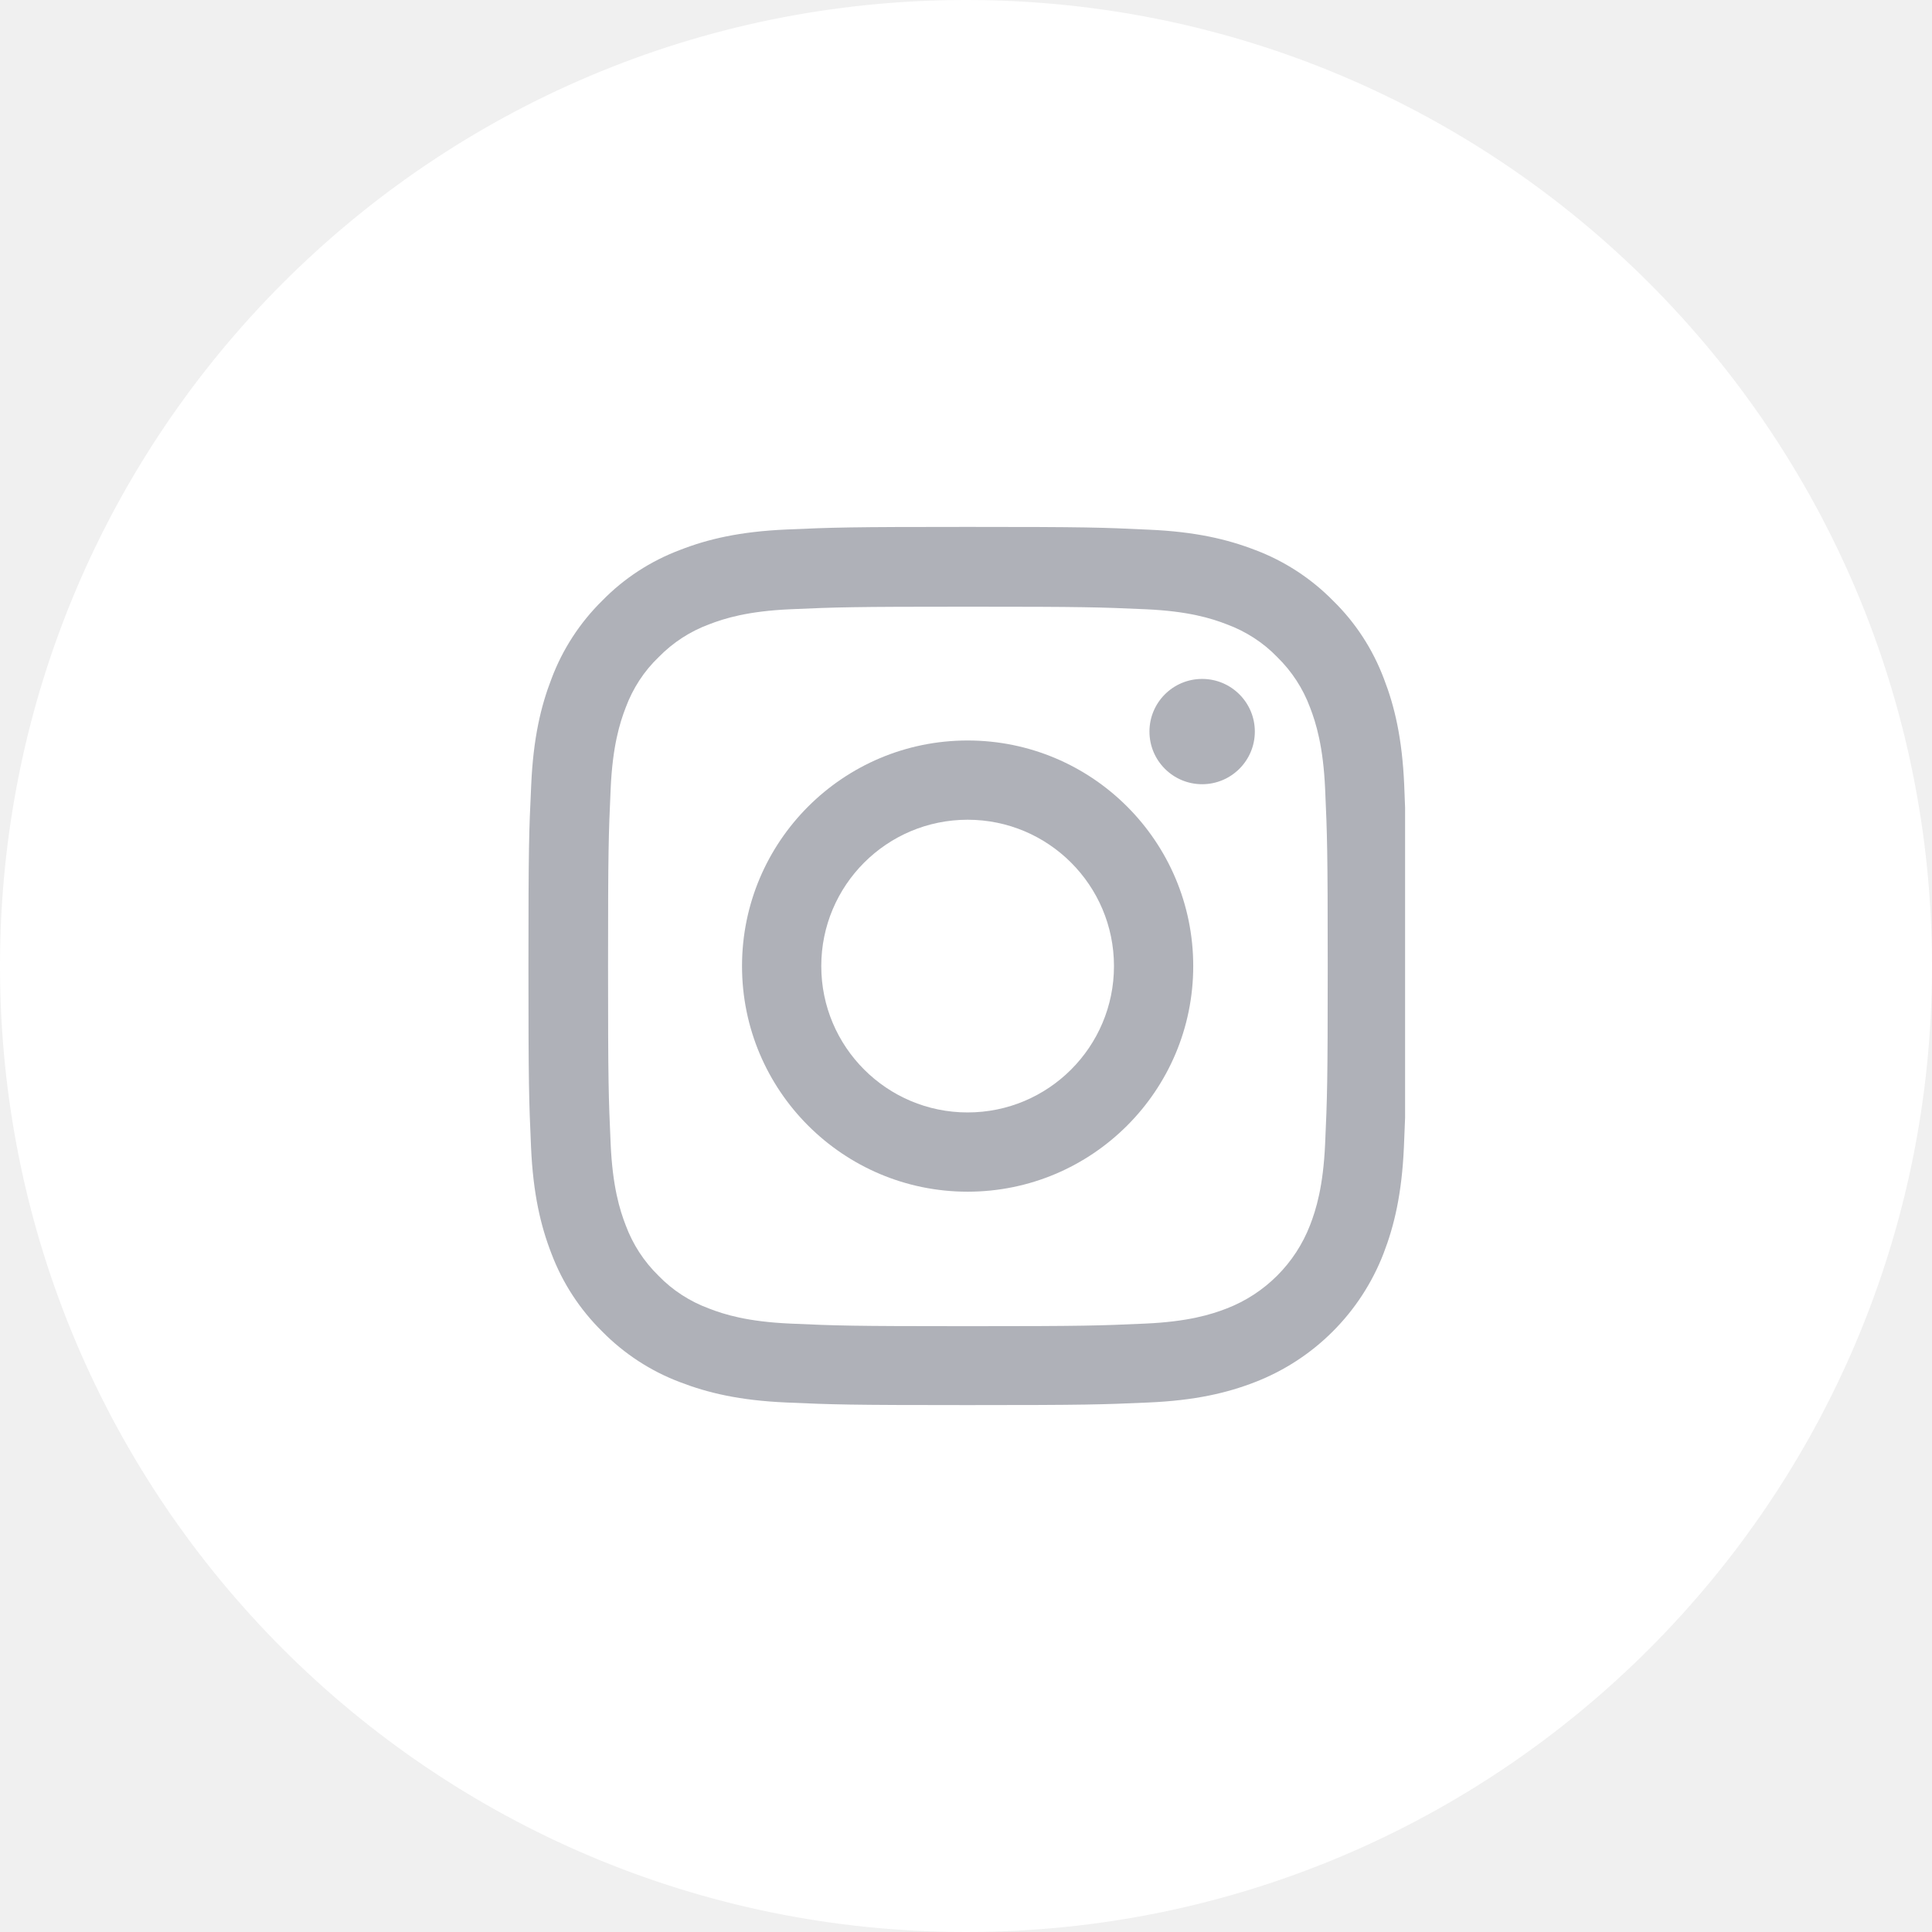
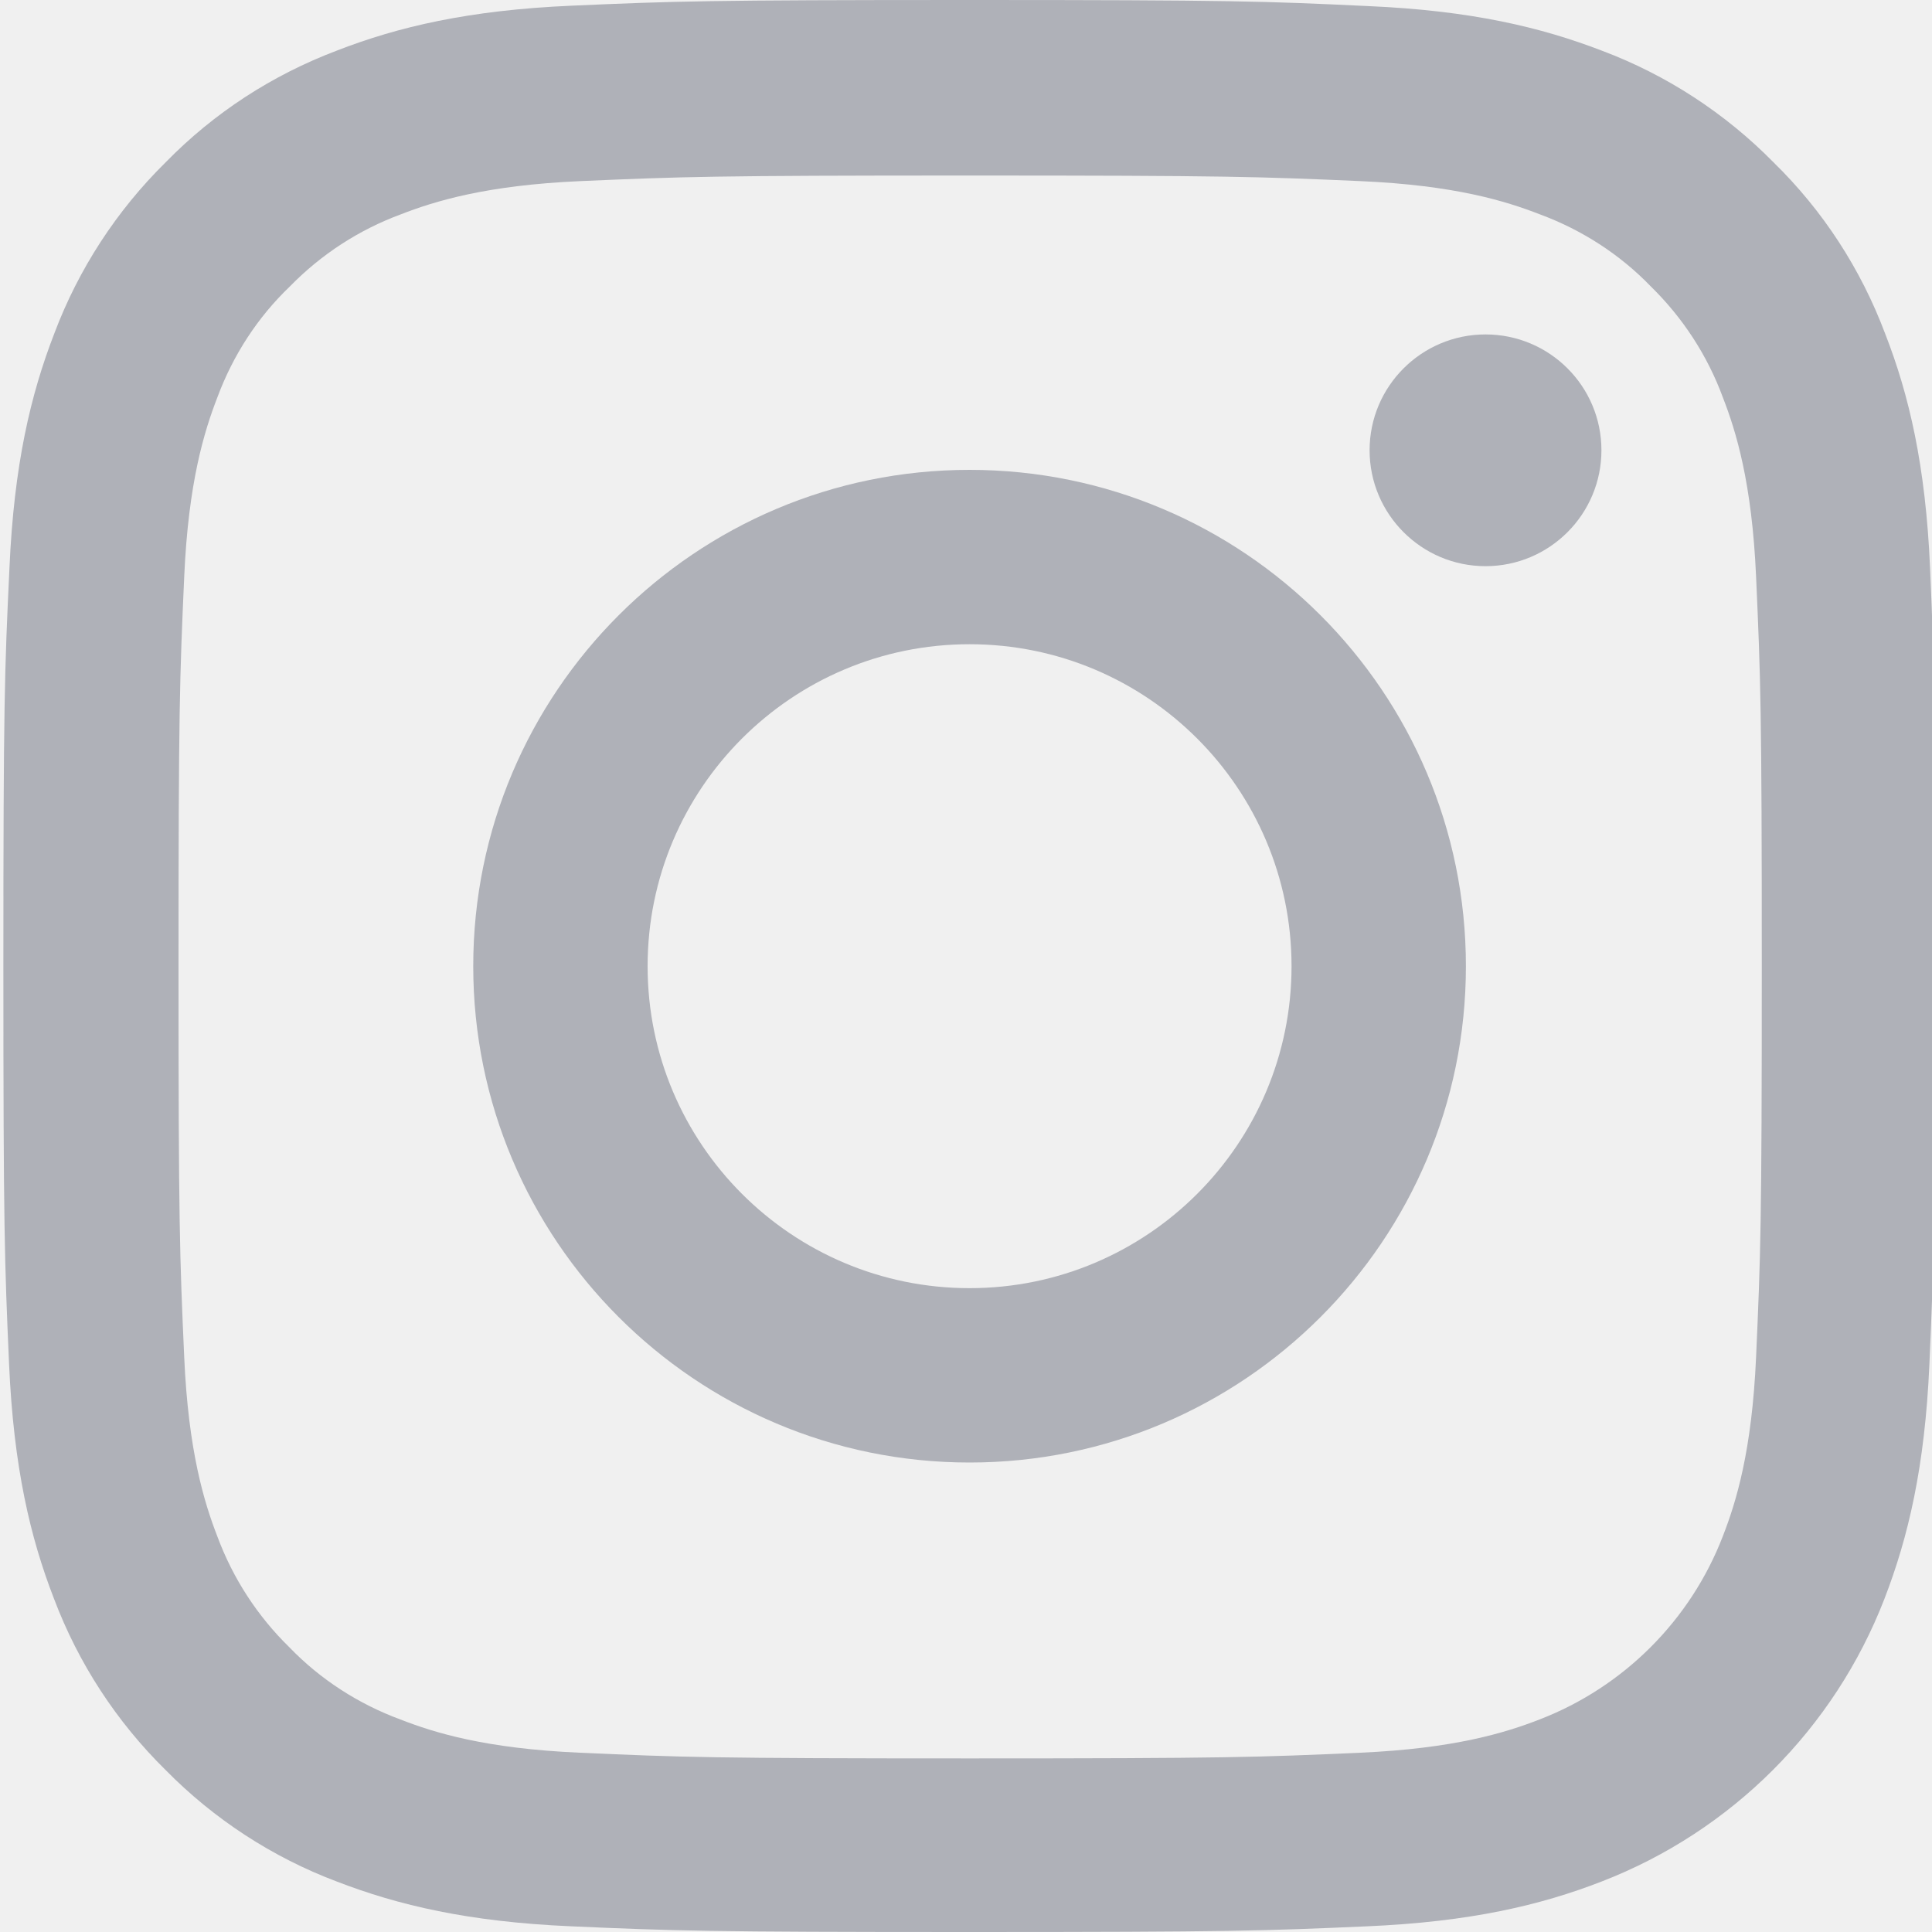
- <svg xmlns="http://www.w3.org/2000/svg" width="44" height="44" viewBox="0 0 44 44" fill="none">
-   <path d="M44 22C44 28.075 41.538 33.575 37.556 37.556C33.575 41.538 28.075 44 22 44C15.925 44 10.425 41.538 6.444 37.556C2.462 33.575 0 28.075 0 22C0 15.925 2.462 10.425 6.444 6.444C10.425 2.462 15.925 -6.10352e-05 22 -6.10352e-05C28.075 -6.10352e-05 33.575 2.462 37.556 6.444C41.538 10.425 44 15.925 44 22Z" fill="white" />
+ <svg xmlns="http://www.w3.org/2000/svg" width="20" height="20" viewBox="0 0 20 20" fill="none">
  <g clip-path="url(#clip0)">
-     <path d="M31.98 17.88C31.934 16.817 31.762 16.087 31.516 15.454C31.262 14.782 30.871 14.18 30.359 13.68C29.859 13.172 29.253 12.777 28.589 12.527C27.952 12.281 27.226 12.109 26.163 12.063C25.092 12.012 24.753 12 22.037 12C19.322 12 18.982 12.012 17.915 12.059C16.852 12.105 16.122 12.277 15.489 12.524C14.817 12.777 14.215 13.168 13.715 13.68C13.207 14.18 12.813 14.786 12.563 15.45C12.316 16.087 12.145 16.813 12.098 17.876C12.047 18.947 12.035 19.287 12.035 22.002C12.035 24.717 12.047 25.057 12.094 26.124C12.141 27.186 12.313 27.917 12.559 28.55C12.813 29.222 13.207 29.824 13.715 30.324C14.215 30.832 14.821 31.227 15.485 31.477C16.122 31.723 16.849 31.895 17.911 31.941C18.978 31.988 19.318 32 22.033 32C24.749 32 25.088 31.988 26.155 31.941C27.218 31.895 27.948 31.723 28.581 31.477C29.925 30.957 30.988 29.894 31.508 28.55C31.754 27.913 31.926 27.186 31.973 26.124C32.02 25.057 32.031 24.717 32.031 22.002C32.031 19.287 32.027 18.947 31.98 17.88ZM30.179 26.046C30.136 27.023 29.972 27.55 29.836 27.901C29.5 28.773 28.808 29.464 27.937 29.8C27.585 29.937 27.054 30.101 26.081 30.144C25.026 30.191 24.71 30.203 22.041 30.203C19.373 30.203 19.052 30.191 18.001 30.144C17.024 30.101 16.497 29.937 16.145 29.8C15.712 29.64 15.317 29.386 14.997 29.054C14.665 28.73 14.411 28.339 14.25 27.905C14.114 27.554 13.95 27.023 13.907 26.05C13.86 24.995 13.848 24.678 13.848 22.01C13.848 19.341 13.86 19.021 13.907 17.97C13.95 16.993 14.114 16.466 14.25 16.114C14.411 15.68 14.665 15.286 15.001 14.965C15.325 14.633 15.716 14.379 16.149 14.219C16.501 14.082 17.032 13.918 18.005 13.875C19.06 13.829 19.377 13.817 22.045 13.817C24.717 13.817 25.034 13.829 26.085 13.875C27.062 13.918 27.589 14.082 27.941 14.219C28.374 14.379 28.769 14.633 29.089 14.965C29.421 15.29 29.675 15.68 29.836 16.114C29.972 16.466 30.136 16.997 30.179 17.97C30.226 19.025 30.238 19.341 30.238 22.01C30.238 24.678 30.226 24.991 30.179 26.046Z" fill="#AFB1B8" />
-     <path d="M22.037 16.864C19.201 16.864 16.899 19.165 16.899 22.002C16.899 24.838 19.201 27.14 22.037 27.14C24.874 27.14 27.175 24.838 27.175 22.002C27.175 19.165 24.874 16.864 22.037 16.864ZM22.037 25.335C20.197 25.335 18.704 23.842 18.704 22.002C18.704 20.162 20.197 18.669 22.037 18.669C23.877 18.669 25.37 20.162 25.37 22.002C25.37 23.842 23.877 25.335 22.037 25.335Z" fill="#AFB1B8" />
-     <path d="M28.578 16.661C28.578 17.323 28.04 17.86 27.378 17.86C26.715 17.86 26.178 17.323 26.178 16.661C26.178 15.999 26.715 15.462 27.378 15.462C28.04 15.462 28.578 15.999 28.578 16.661Z" fill="#AFB1B8" />
+     <path d="M19.98 5.88C19.934 4.817 19.762 4.087 19.515 3.454C19.262 2.782 18.871 2.18 18.359 1.68C17.859 1.172 17.253 0.777 16.589 0.527C15.952 0.281 15.226 0.109 14.163 0.063C13.092 0.012 12.752 0 10.037 0C7.322 0 6.982 0.012 5.915 0.059C4.853 0.105 4.122 0.277 3.489 0.523C2.817 0.777 2.215 1.168 1.715 1.68C1.207 2.18 0.813 2.786 0.563 3.45C0.316 4.087 0.145 4.813 0.098 5.876C0.047 6.947 0.035 7.287 0.035 10.002C0.035 12.717 0.047 13.057 0.094 14.124C0.141 15.187 0.313 15.917 0.559 16.55C0.813 17.222 1.207 17.824 1.715 18.324C2.215 18.832 2.821 19.227 3.485 19.477C4.122 19.723 4.849 19.895 5.911 19.941C6.978 19.988 7.318 20 10.033 20C12.749 20 13.088 19.988 14.155 19.941C15.218 19.895 15.948 19.723 16.581 19.477C17.925 18.957 18.988 17.894 19.508 16.55C19.754 15.913 19.926 15.187 19.973 14.124C20.02 13.057 20.031 12.717 20.031 10.002C20.031 7.287 20.027 6.947 19.98 5.88ZM18.179 14.046C18.136 15.023 17.972 15.55 17.835 15.902C17.5 16.773 16.808 17.464 15.937 17.8C15.585 17.937 15.054 18.101 14.081 18.144C13.026 18.191 12.71 18.203 10.041 18.203C7.373 18.203 7.052 18.191 6.001 18.144C5.024 18.101 4.497 17.937 4.145 17.8C3.712 17.64 3.317 17.386 2.997 17.054C2.665 16.73 2.411 16.339 2.25 15.905C2.114 15.554 1.95 15.023 1.907 14.05C1.86 12.995 1.848 12.678 1.848 10.01C1.848 7.341 1.86 7.021 1.907 5.97C1.95 4.993 2.114 4.466 2.25 4.114C2.411 3.68 2.665 3.286 3.001 2.965C3.325 2.633 3.716 2.379 4.149 2.219C4.501 2.082 5.032 1.918 6.005 1.875C7.06 1.829 7.376 1.817 10.045 1.817C12.717 1.817 13.034 1.829 14.085 1.875C15.062 1.918 15.589 2.082 15.941 2.219C16.374 2.379 16.769 2.633 17.089 2.965C17.421 3.29 17.675 3.68 17.835 4.114C17.972 4.466 18.136 4.997 18.179 5.97C18.226 7.025 18.238 7.341 18.238 10.01C18.238 12.678 18.226 12.991 18.179 14.046Z" fill="#AFB1B8" />
+     <path d="M10.037 4.864C7.201 4.864 4.899 7.165 4.899 10.002C4.899 12.838 7.201 15.14 10.037 15.14C12.874 15.14 15.175 12.838 15.175 10.002C15.175 7.165 12.874 4.864 10.037 4.864ZM10.037 13.335C8.197 13.335 6.704 11.842 6.704 10.002C6.704 8.162 8.197 6.669 10.037 6.669C11.877 6.669 13.37 8.162 13.37 10.002C13.37 11.842 11.877 13.335 10.037 13.335Z" fill="#AFB1B8" />
+     <path d="M16.578 4.661C16.578 5.323 16.041 5.861 15.378 5.861C14.716 5.861 14.178 5.323 14.178 4.661C14.178 3.999 14.716 3.462 15.378 3.462C16.041 3.462 16.578 3.999 16.578 4.661Z" fill="#AFB1B8" />
  </g>
  <defs>
    <clipPath id="clip0">
-       <rect width="20" height="20" fill="white" transform="translate(12 12)" />
+       <rect width="20" height="20" fill="white" />
    </clipPath>
  </defs>
</svg>
